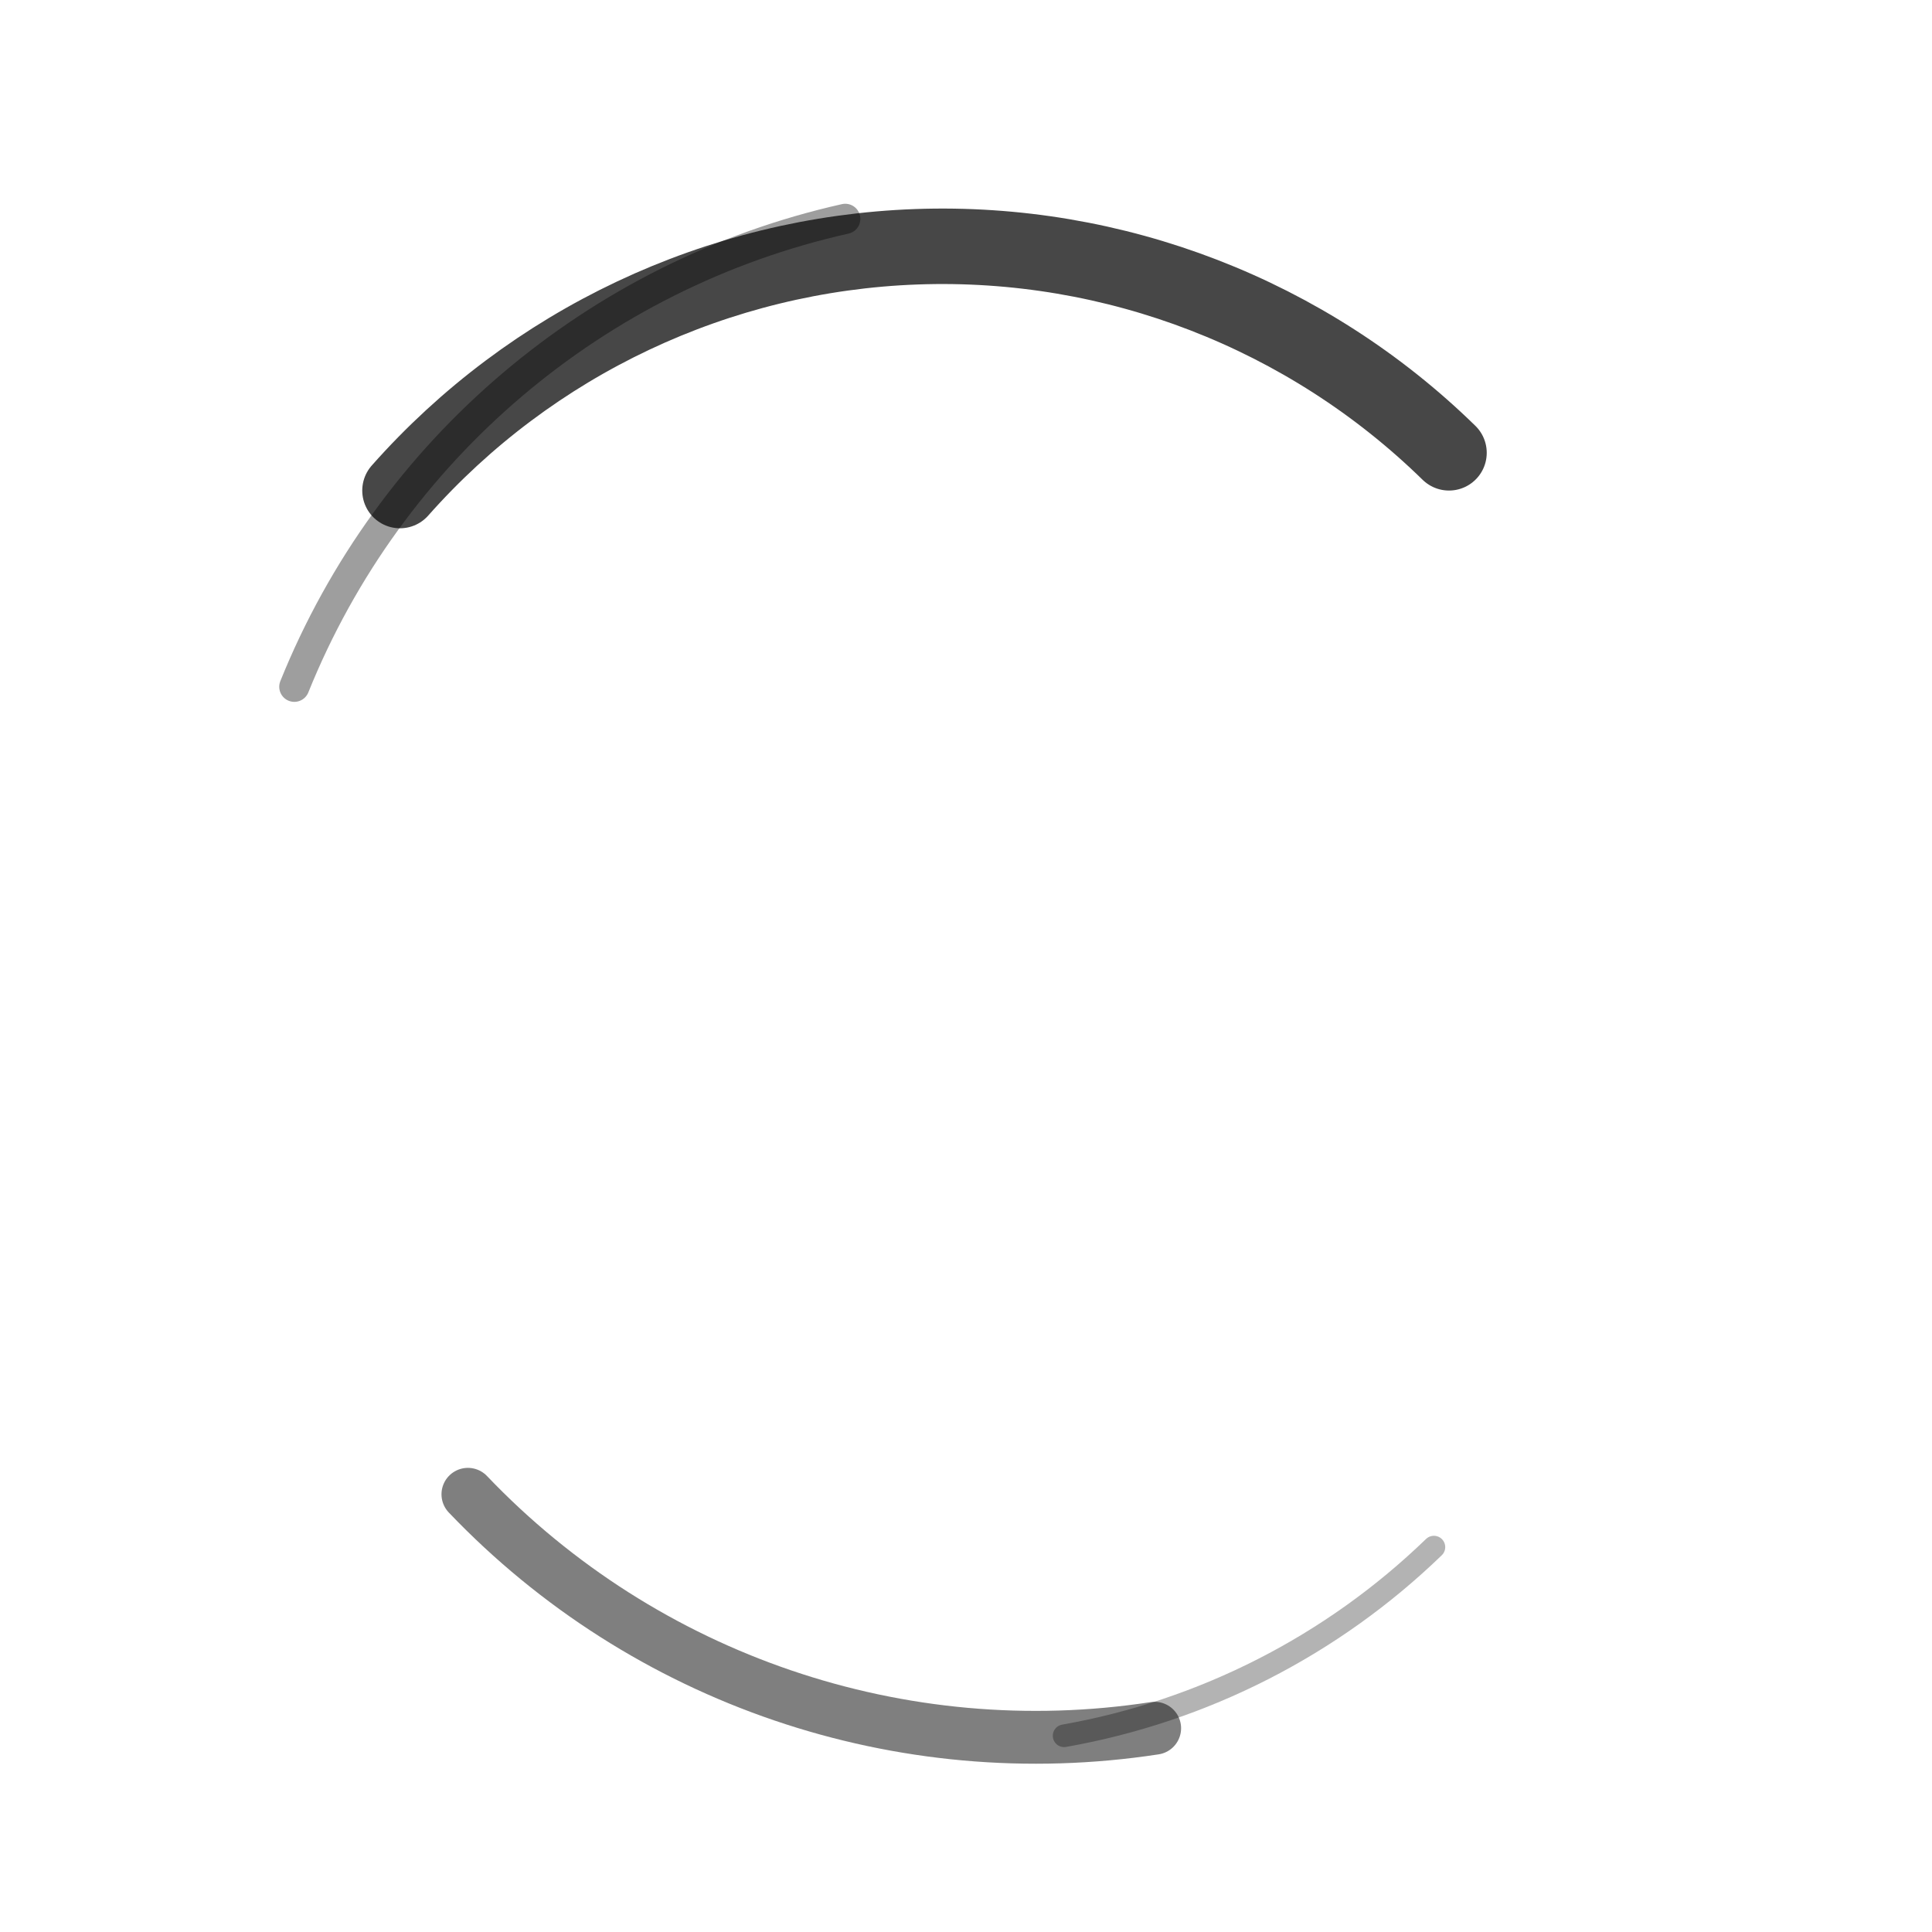
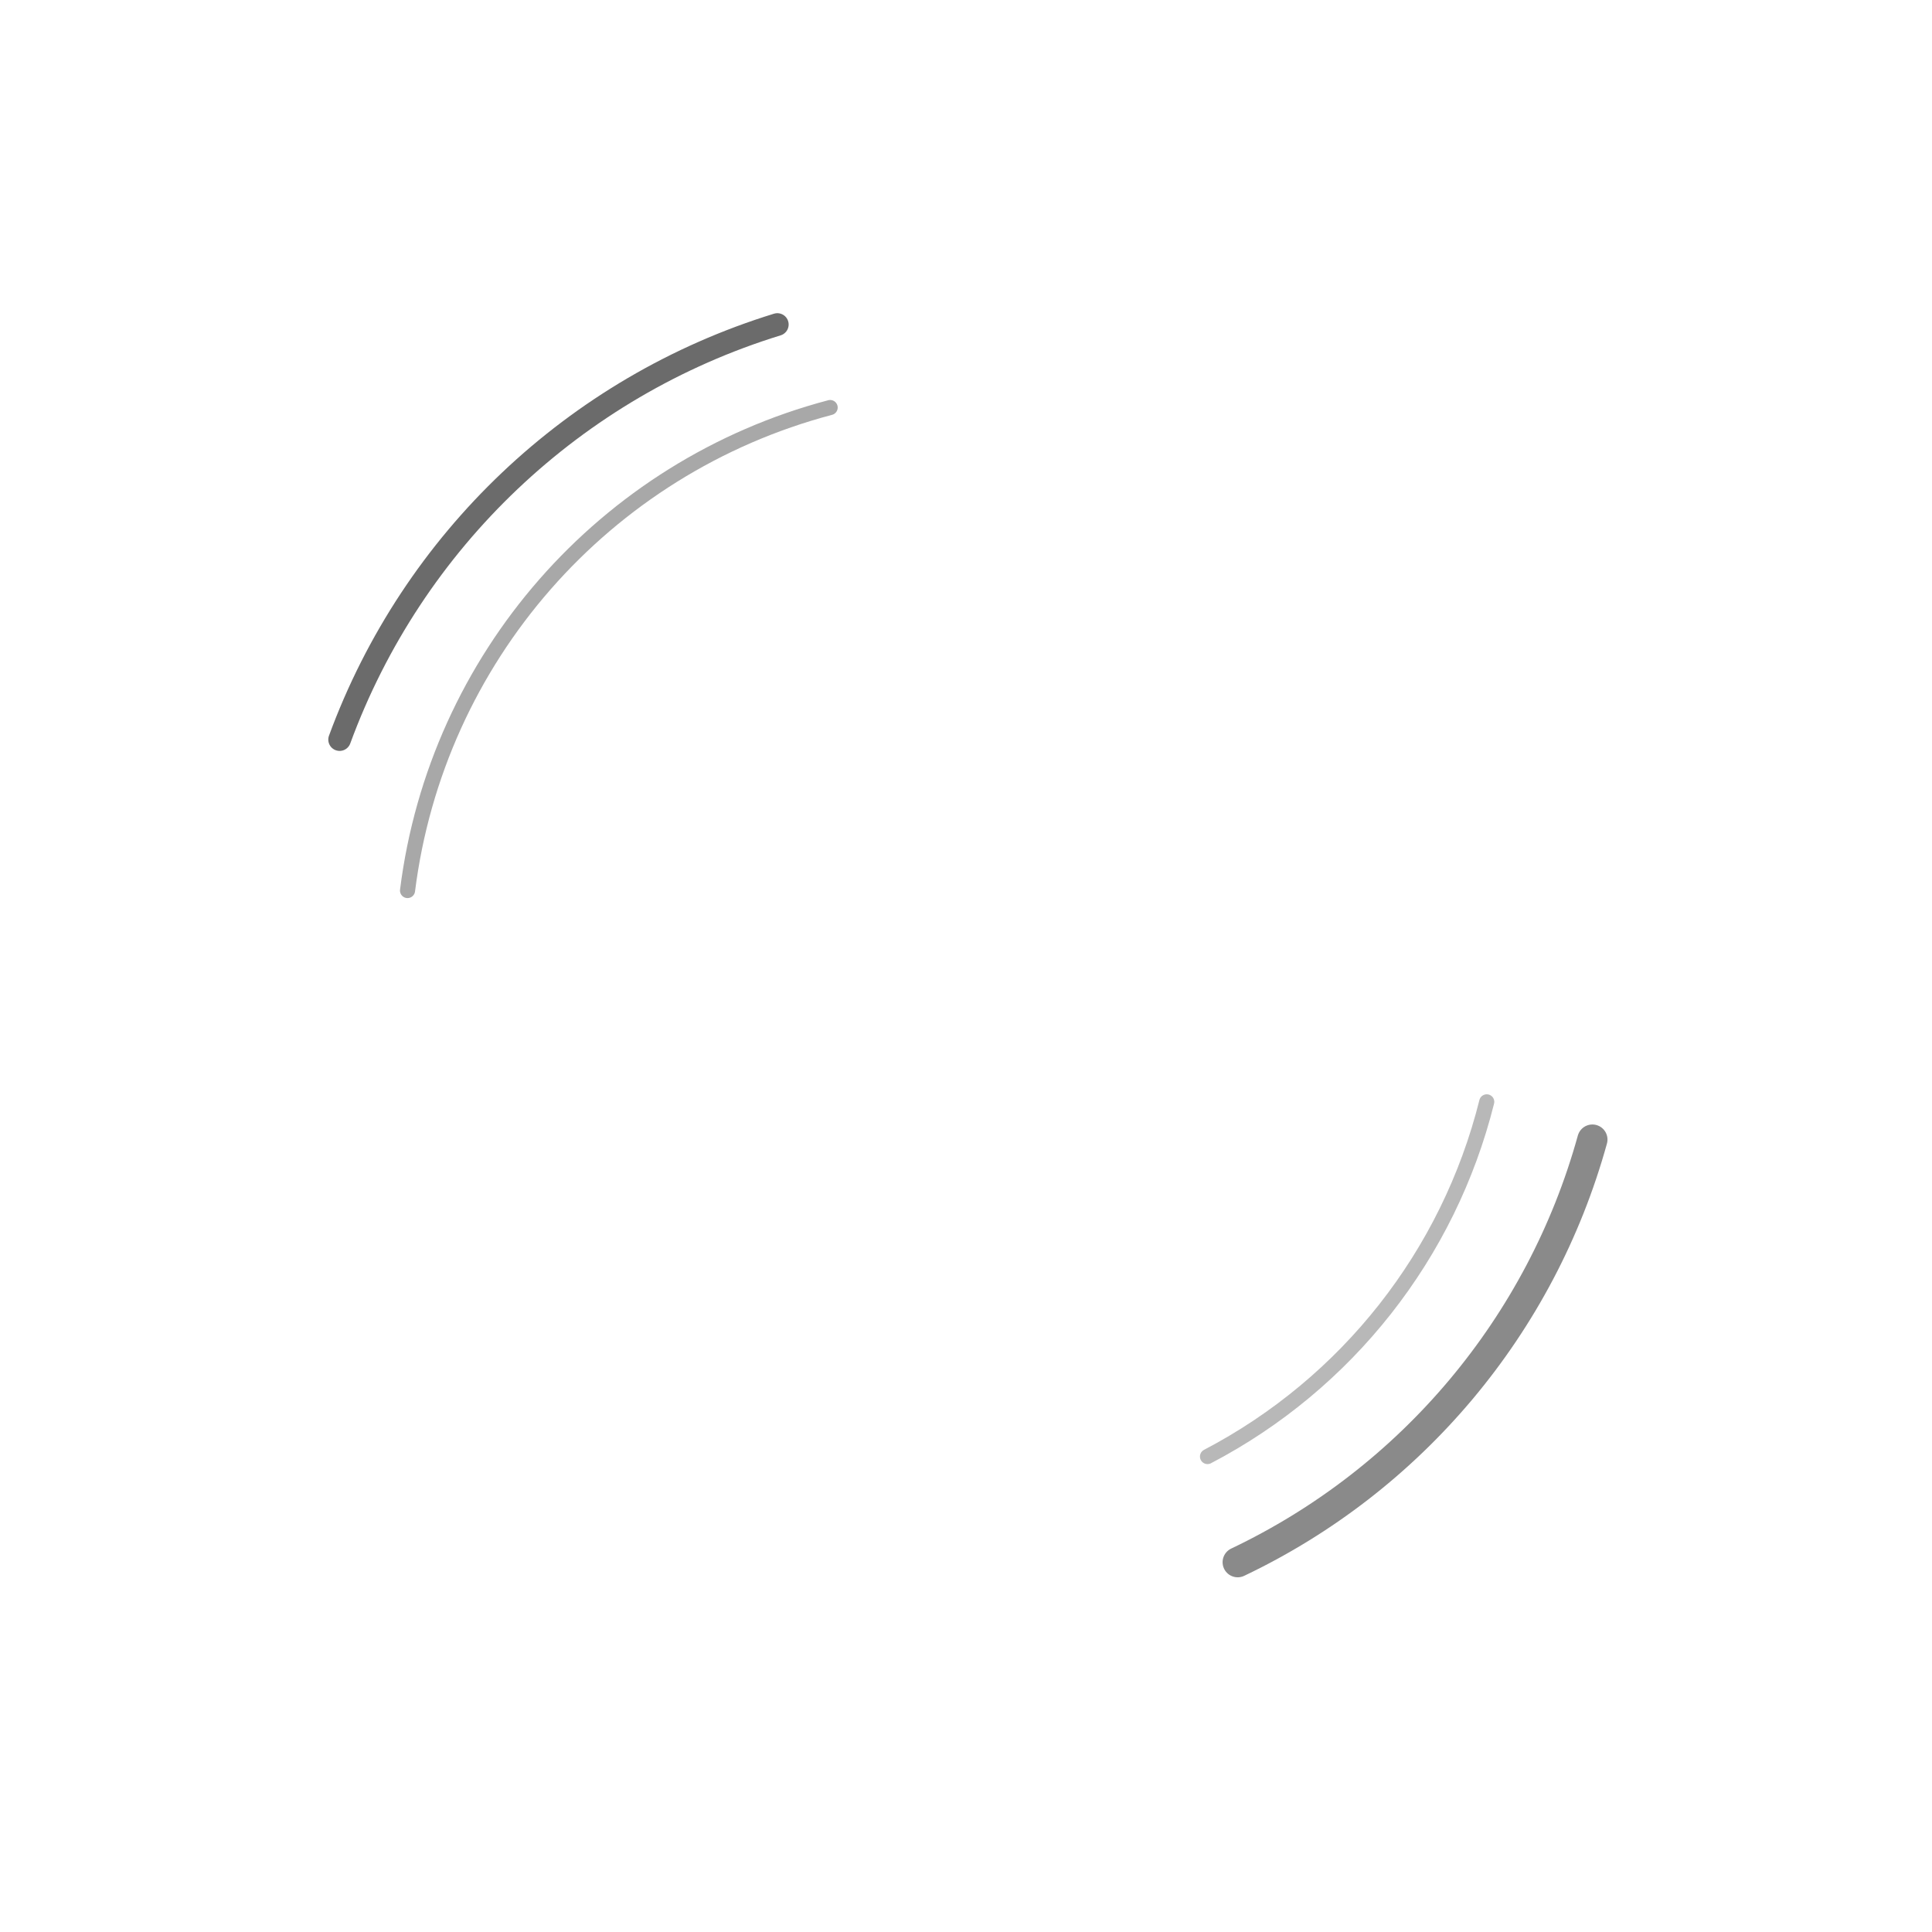
<svg xmlns="http://www.w3.org/2000/svg" width="256" height="256" viewBox="0 0 256 256" fill="none" stroke="currentColor" stroke-linecap="round">
-   <path d="M53 65a96 96 0 0 1 139-5" stroke-width="10" opacity="0.72" />
-   <path d="M39 91a103 103 0 0 1 73-62" stroke-width="4" opacity="0.38" />
-   <path d="M153 229a104 104 0 0 1-91-31" stroke-width="7" opacity="0.5" />
-   <path d="M190 205a94 94 0 0 1-49 25" stroke-width="3" opacity="0.3" />
+   <path d="M45 98A90 90 0 0 1 103 43" stroke-width="3" opacity="0.58" />
+   <path d="M54 118A76 76 0 0 1 110 54" stroke-width="2" opacity="0.34" />
+   <path d="M211 151A88 88 0 0 1 164 207" stroke-width="4" opacity="0.46" />
+   <path d="M197 146A73 73 0 0 1 160 193" stroke-width="2" opacity="0.28" />
</svg>
